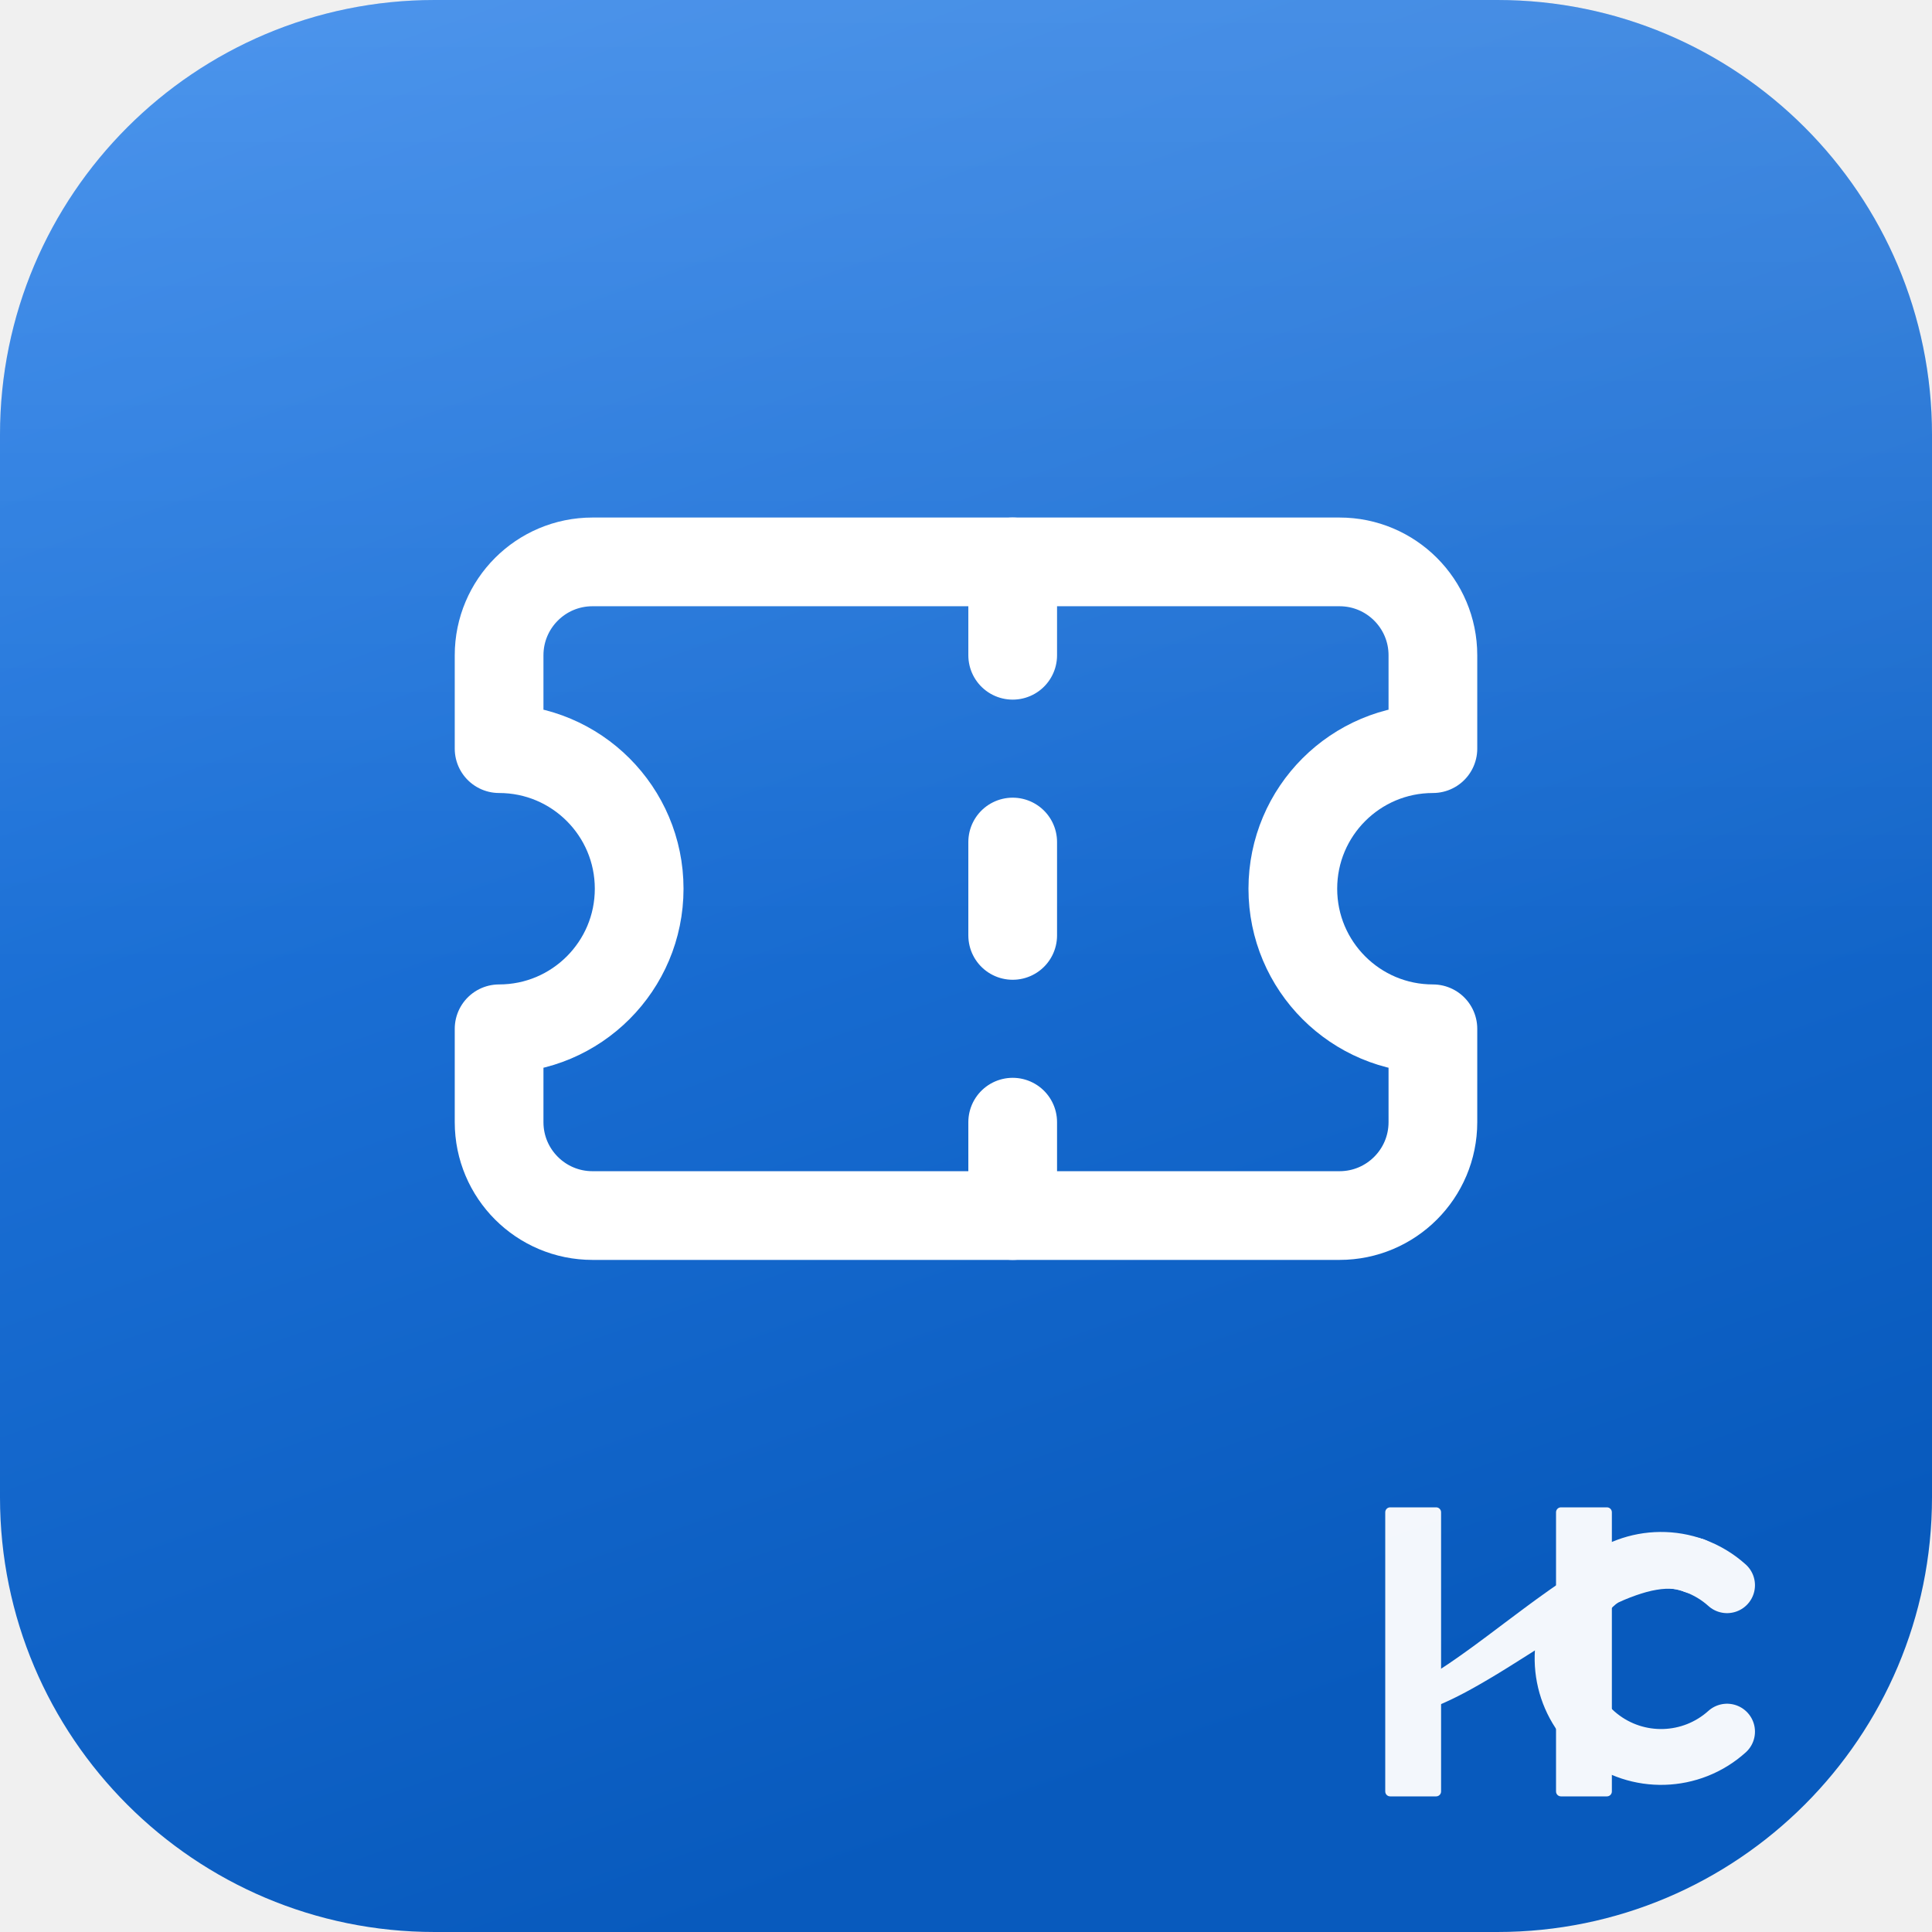
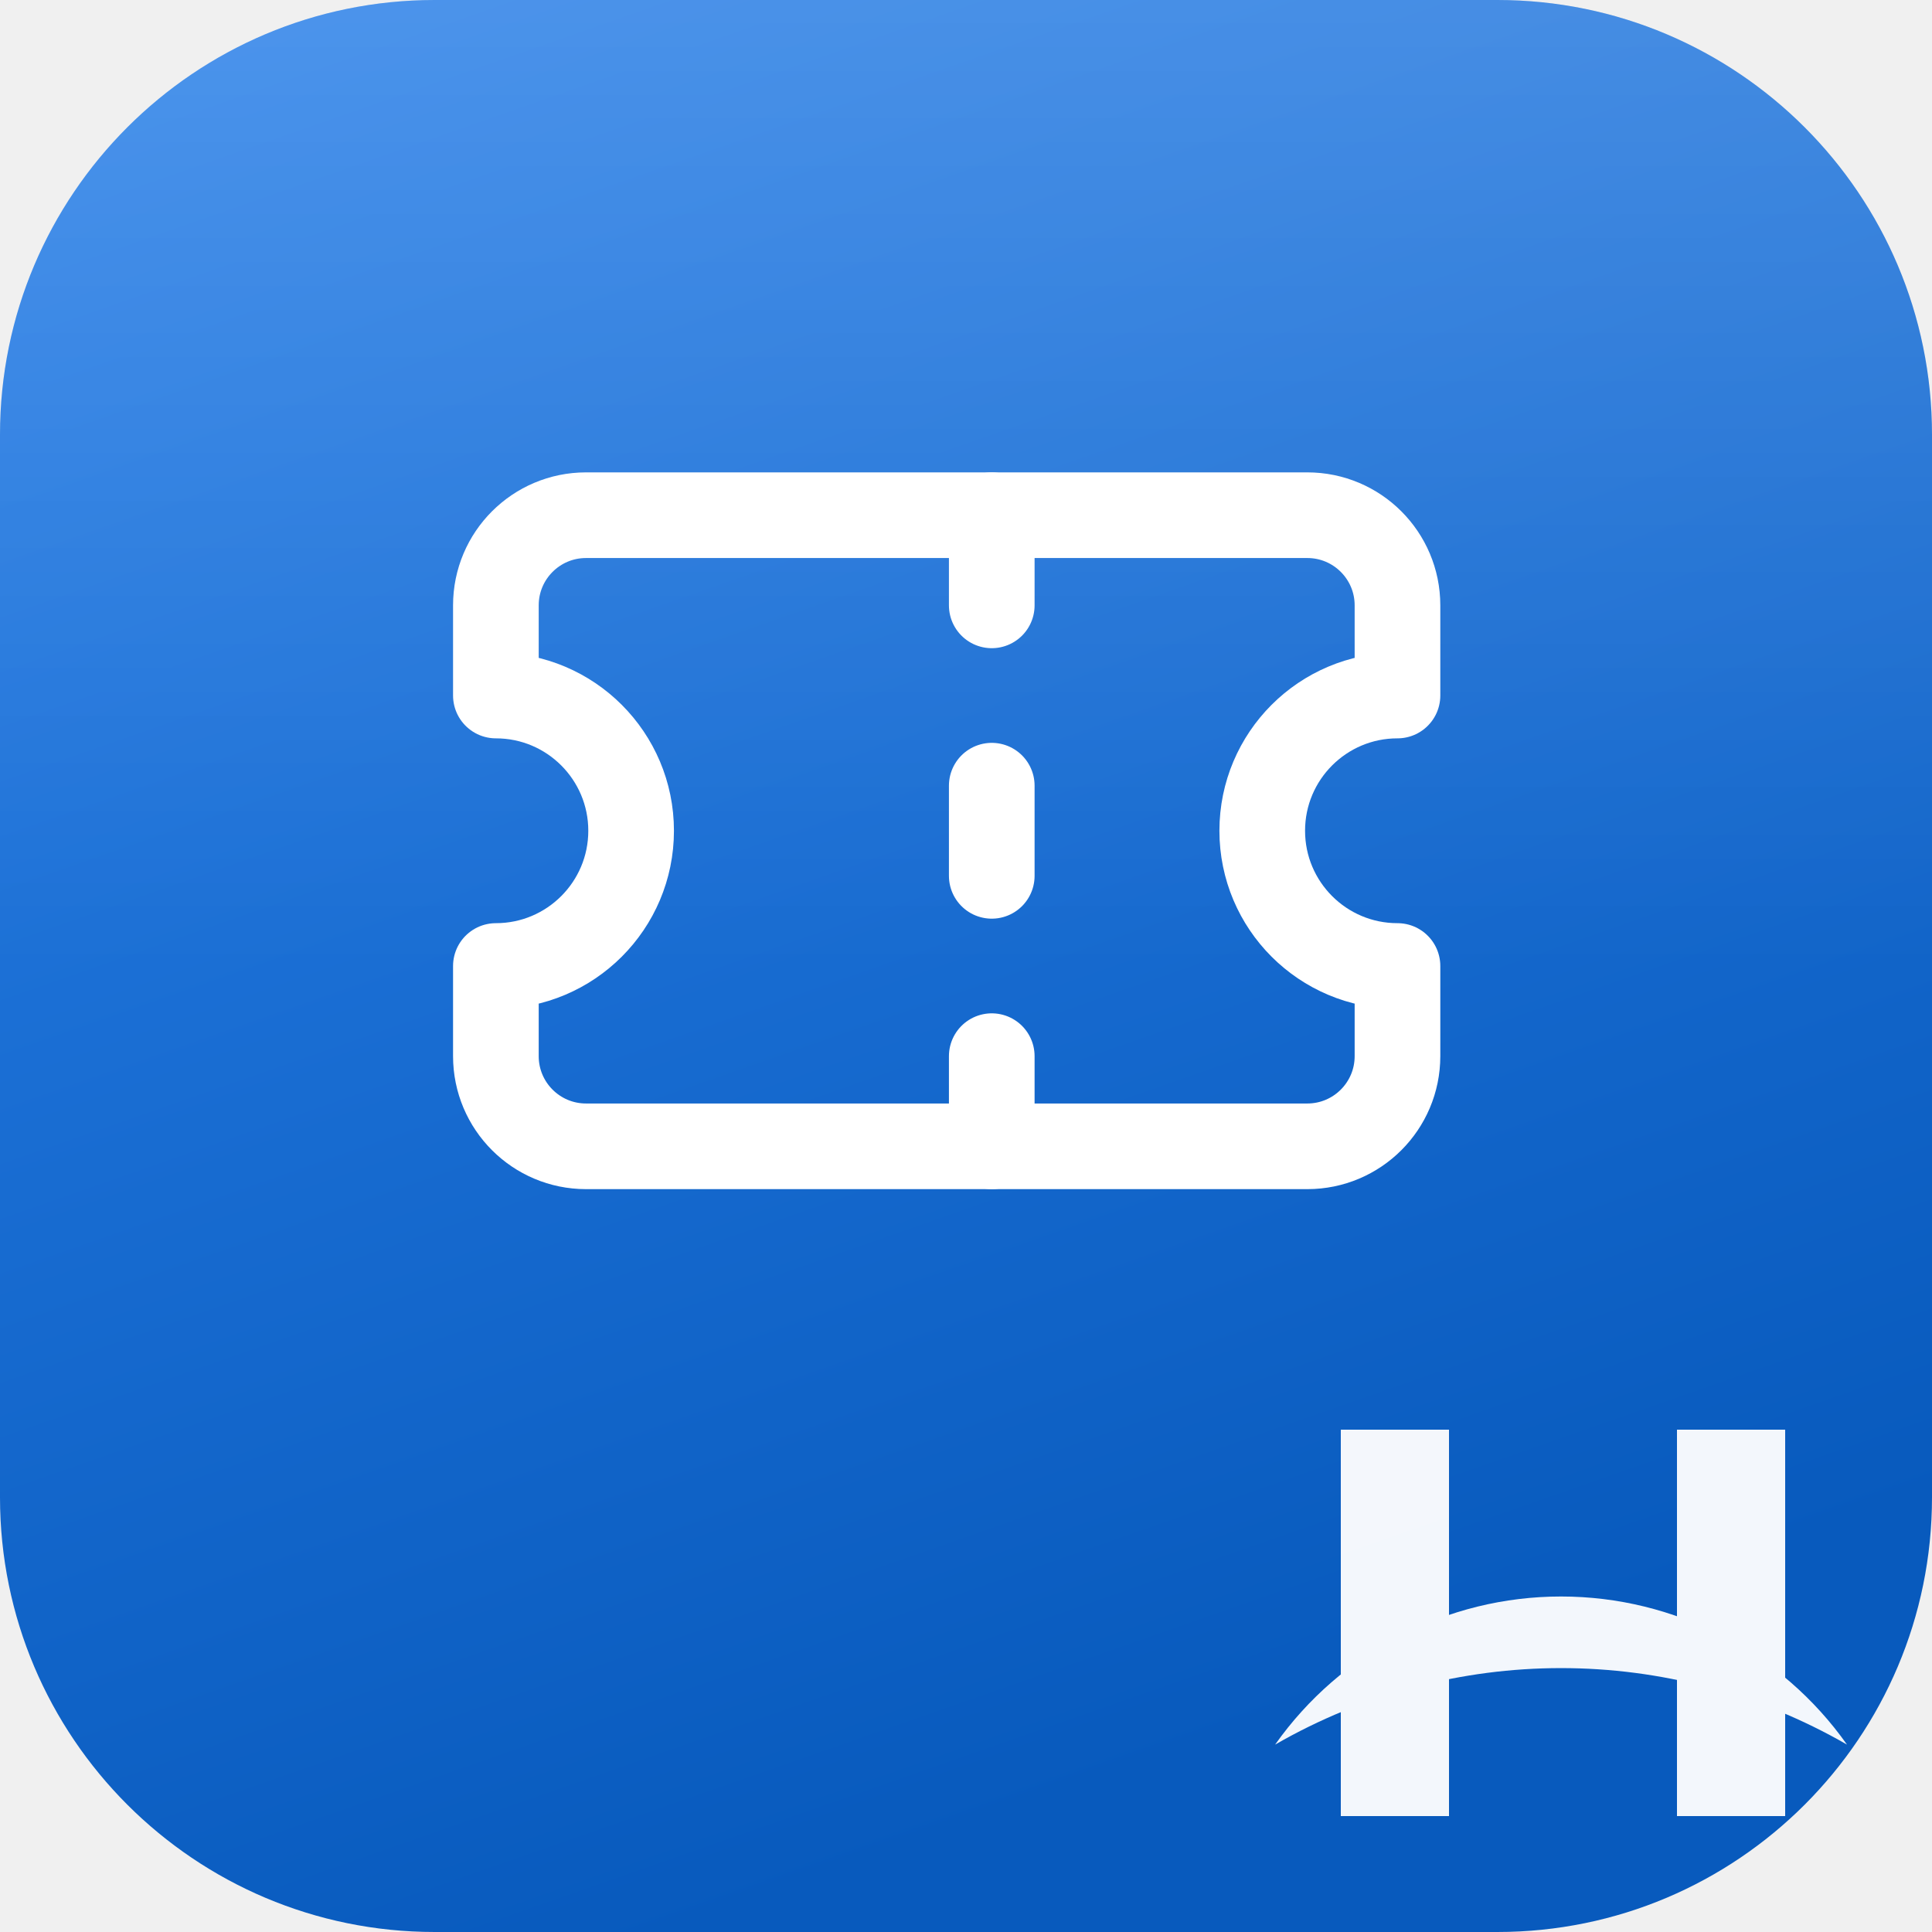
<svg xmlns="http://www.w3.org/2000/svg" width="100" height="100" viewBox="0 0 100 100">
  <defs>
    <linearGradient id="g-ticket" x1="0" y1="0" x2="0.35" y2="1">
      <stop offset="0" stop-color="#2c82ea" />
      <stop offset="1" stop-color="#085abd" />
    </linearGradient>
    <linearGradient id="g-ticket-s" x1="0" y1="0" x2="0" y2="1">
      <stop offset="0" stop-color="#fff" stop-opacity="0.16" />
      <stop offset="0.5" stop-color="#fff" stop-opacity="0" />
    </linearGradient>
  </defs>
  <rect width="100" height="100" rx="22.5" fill="url(#g-ticket)" />
  <rect width="100" height="100" rx="22.5" fill="url(#g-ticket-s)" />
-   <g transform="translate(21 17) scale(2.416667)" fill="none" stroke="#ffffff" stroke-width="1.9" stroke-linecap="round" stroke-linejoin="round">
+   <g transform="translate(21 15) scale(2.333333)" fill="none" stroke="#FFFFFF" stroke-width="1.9" stroke-linecap="round" stroke-linejoin="round">
    <path d="M2 9a3 3 0 0 1 0 6v2a2 2 0 0 0 2 2h16a2 2 0 0 0 2-2v-2a3 3 0 0 1 0-6V7a2 2 0 0 0-2-2H4a2 2 0 0 0-2 2Z" />
    <path d="M13 5v2" />
    <path d="M13 17v2" />
    <path d="M13 11v2" />
  </g>
-   <g transform="translate(70 77) scale(0.17)" opacity="0.95">
-     <path d="M104.26 23.81A30 30 0 1 0 114.07 74.29" fill="none" stroke="#ffffff" stroke-width="17" stroke-linecap="round" />
-     <rect x="10" y="6" width="17" height="88" rx="1.5" fill="#ffffff" />
-     <rect x="62" y="6" width="17" height="88" rx="1.5" fill="#ffffff" />
-     <path d="M14.79 69.41L16.68 69.2L18.58 68.81L20.5 68.29L22.43 67.68L24.39 66.97L26.36 66.18L28.34 65.31L30.34 64.38L32.35 63.38L34.38 62.33L36.41 61.22L38.46 60.07L40.51 58.88L42.58 57.66L44.65 56.41L46.73 55.13L48.81 53.83L50.89 52.52L52.97 51.21L55.05 49.89L57.13 48.57L59.2 47.27L61.27 45.97L63.32 44.7L65.37 43.44L67.4 42.22L69.42 41.04L71.41 39.89L73.39 38.79L75.34 37.74L77.27 36.74L79.16 35.81L81.02 34.94L82.83 34.14L84.61 33.42L86.33 32.79L88 32.23L89.62 31.76L91.16 31.38L92.63 31.1L94.03 30.9L95.34 30.8L96.55 30.78L97.68 30.84L98.72 30.98L99.67 31.19L100.54 31.46L101.35 31.8L107.17 15.82L104.88 15.19L102.59 14.76L100.29 14.53L98.01 14.48L95.76 14.59L93.53 14.85L91.33 15.25L89.16 15.76L87.01 16.39L84.88 17.12L82.77 17.93L80.68 18.83L78.6 19.8L76.52 20.85L74.46 21.95L72.4 23.12L70.35 24.34L68.3 25.6L66.25 26.91L64.22 28.26L62.18 29.64L60.15 31.05L58.13 32.49L56.11 33.94L54.1 35.41L52.1 36.89L50.11 38.38L48.13 39.86L46.15 41.34L44.2 42.81L42.25 44.27L40.33 45.71L38.42 47.12L36.53 48.51L34.66 49.86L32.81 51.18L30.99 52.45L29.2 53.68L27.43 54.85L25.7 55.97L23.99 57.03L22.33 58.02L20.7 58.94L19.11 59.8L17.56 60.59L16.06 61.3L14.61 61.95L13.21 62.59Z" fill="#ffffff" />
-     <path d="M104.26 23.81A30 30 0 0 1 114.07 29.71" fill="none" stroke="#ffffff" stroke-width="17" stroke-linecap="round" />
+   <g transform="translate(66 74) scale(0.2)" opacity="0.95">
+     <rect x="17" y="0" width="28" height="100" fill="#FFFFFF" />
+     <rect x="104" y="0" width="28" height="100" fill="#FFFFFF" />
+     <path d="M0 81.5A90.6 90.6 0 0 1 148 81.5A148.2 148.2 0 0 0 0 81.5Z" fill="#FFFFFF" />
  </g>
</svg>
